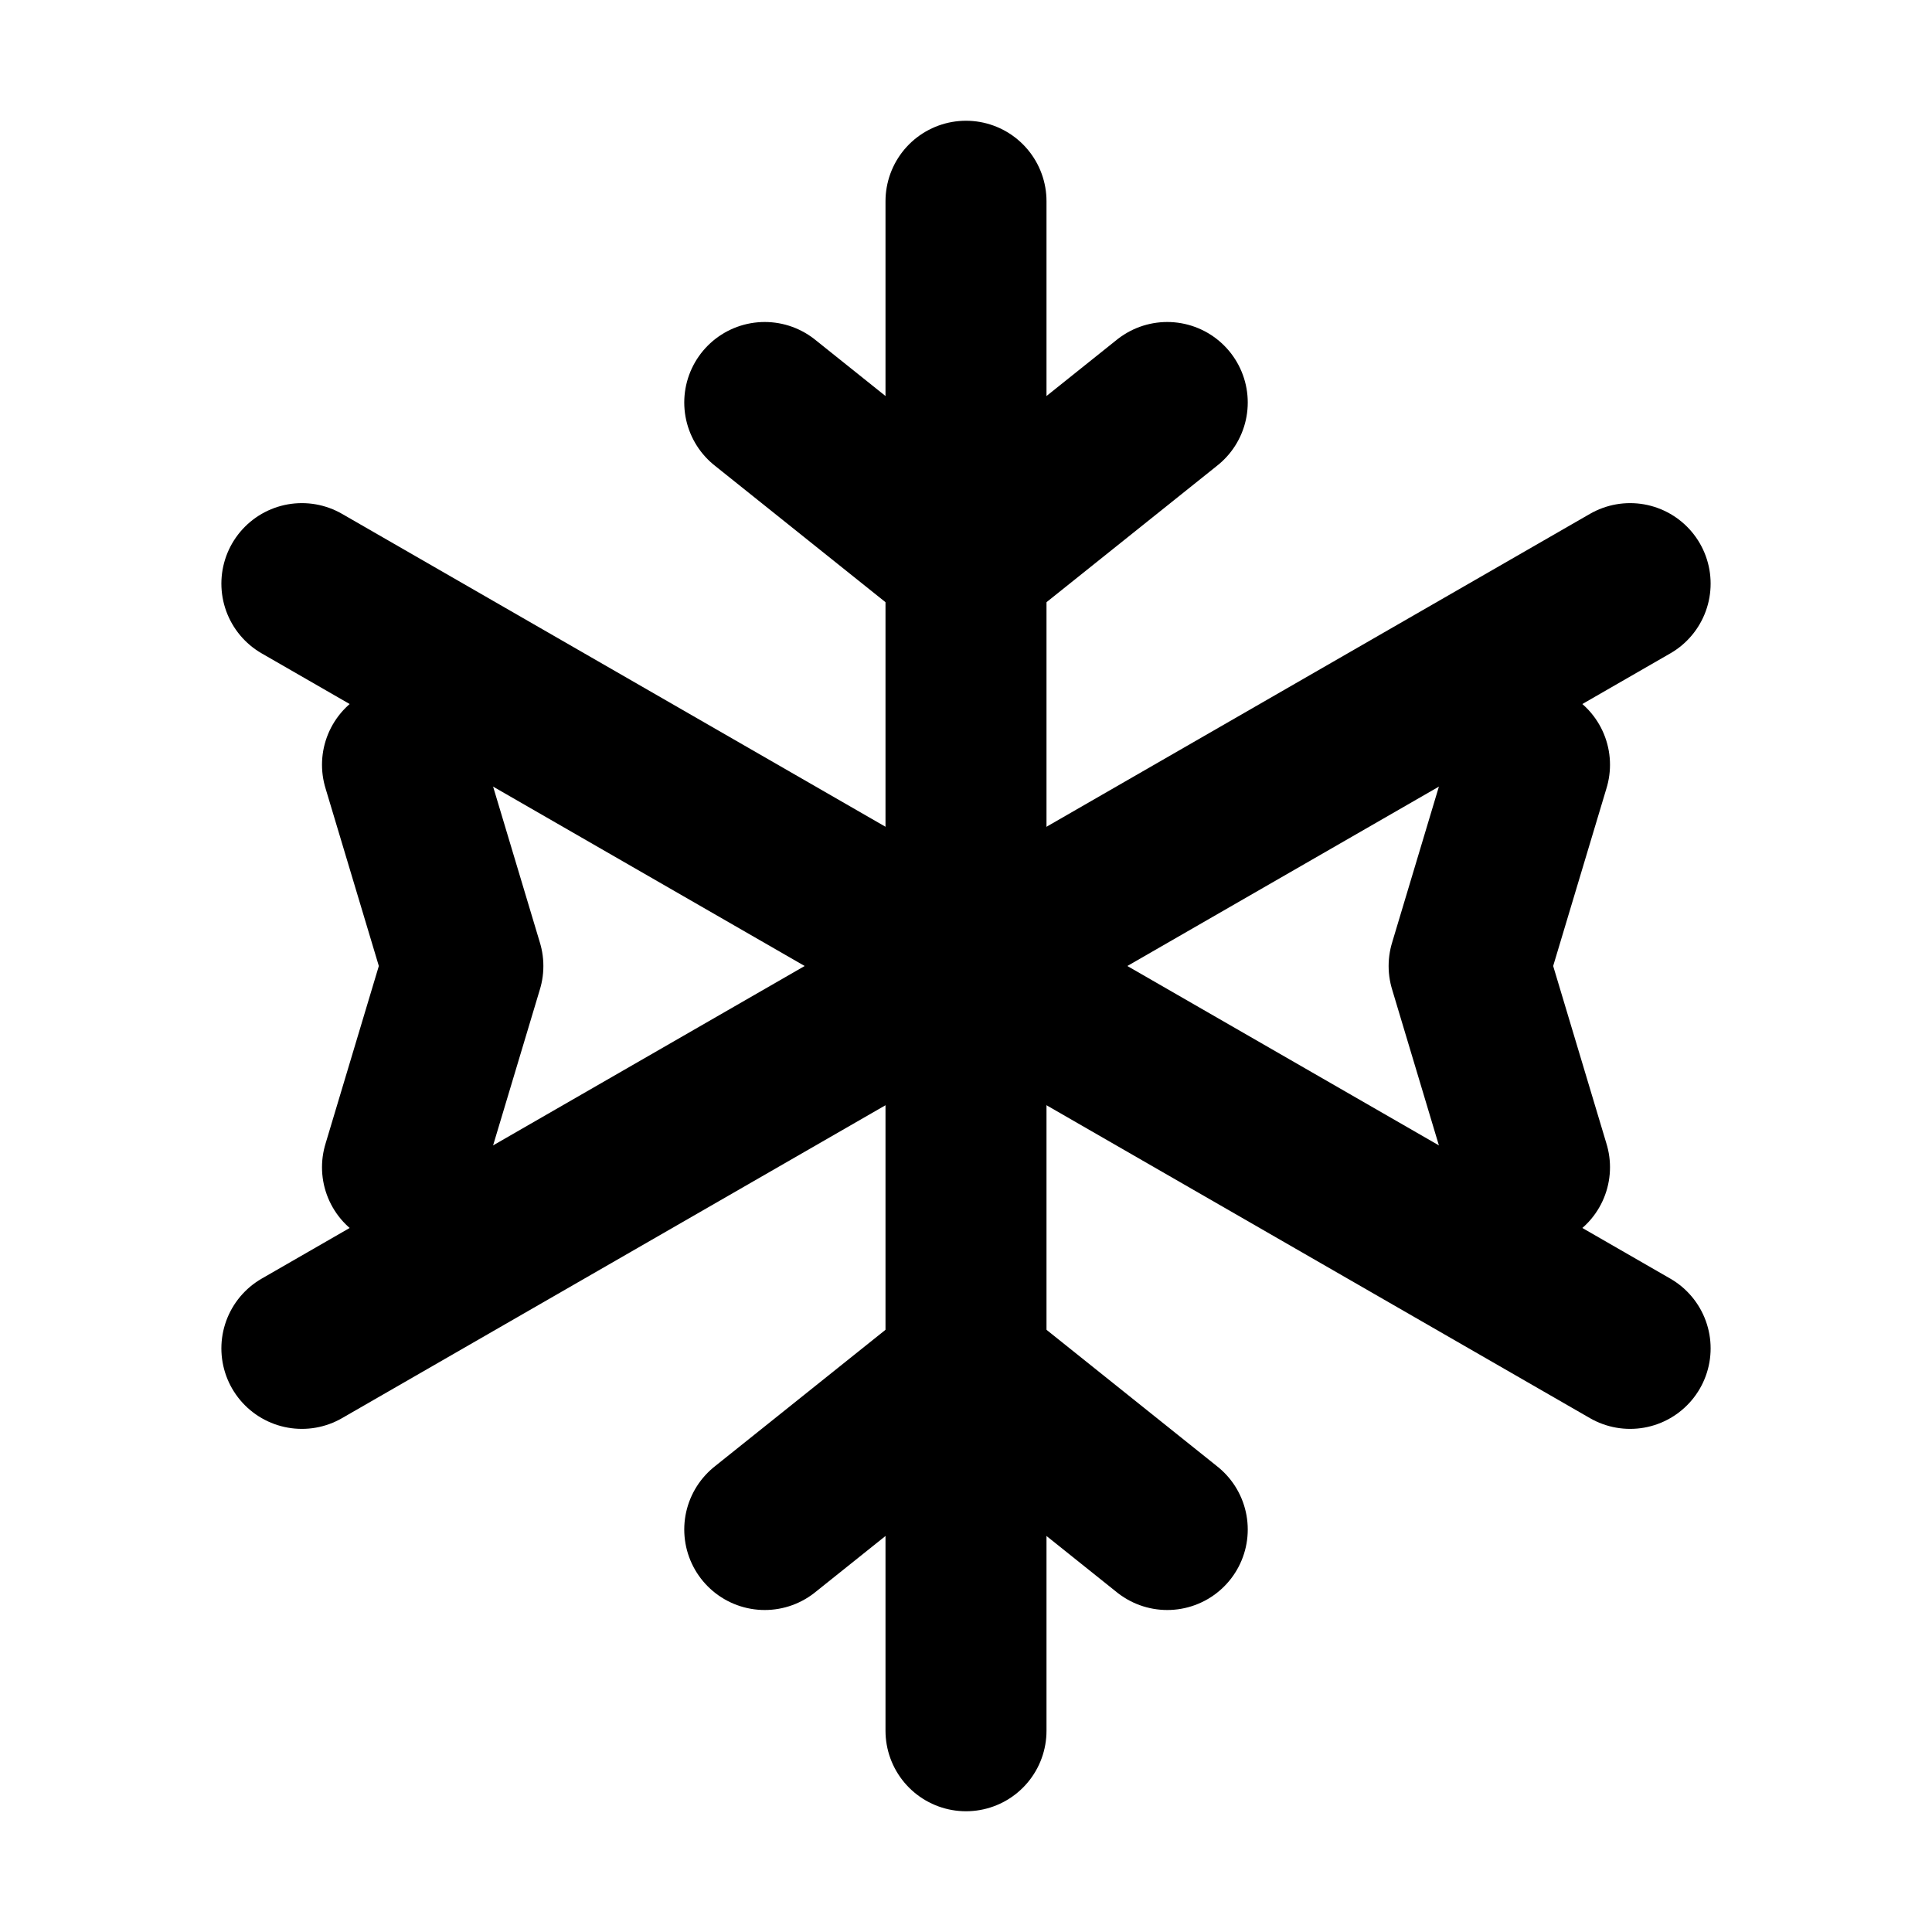
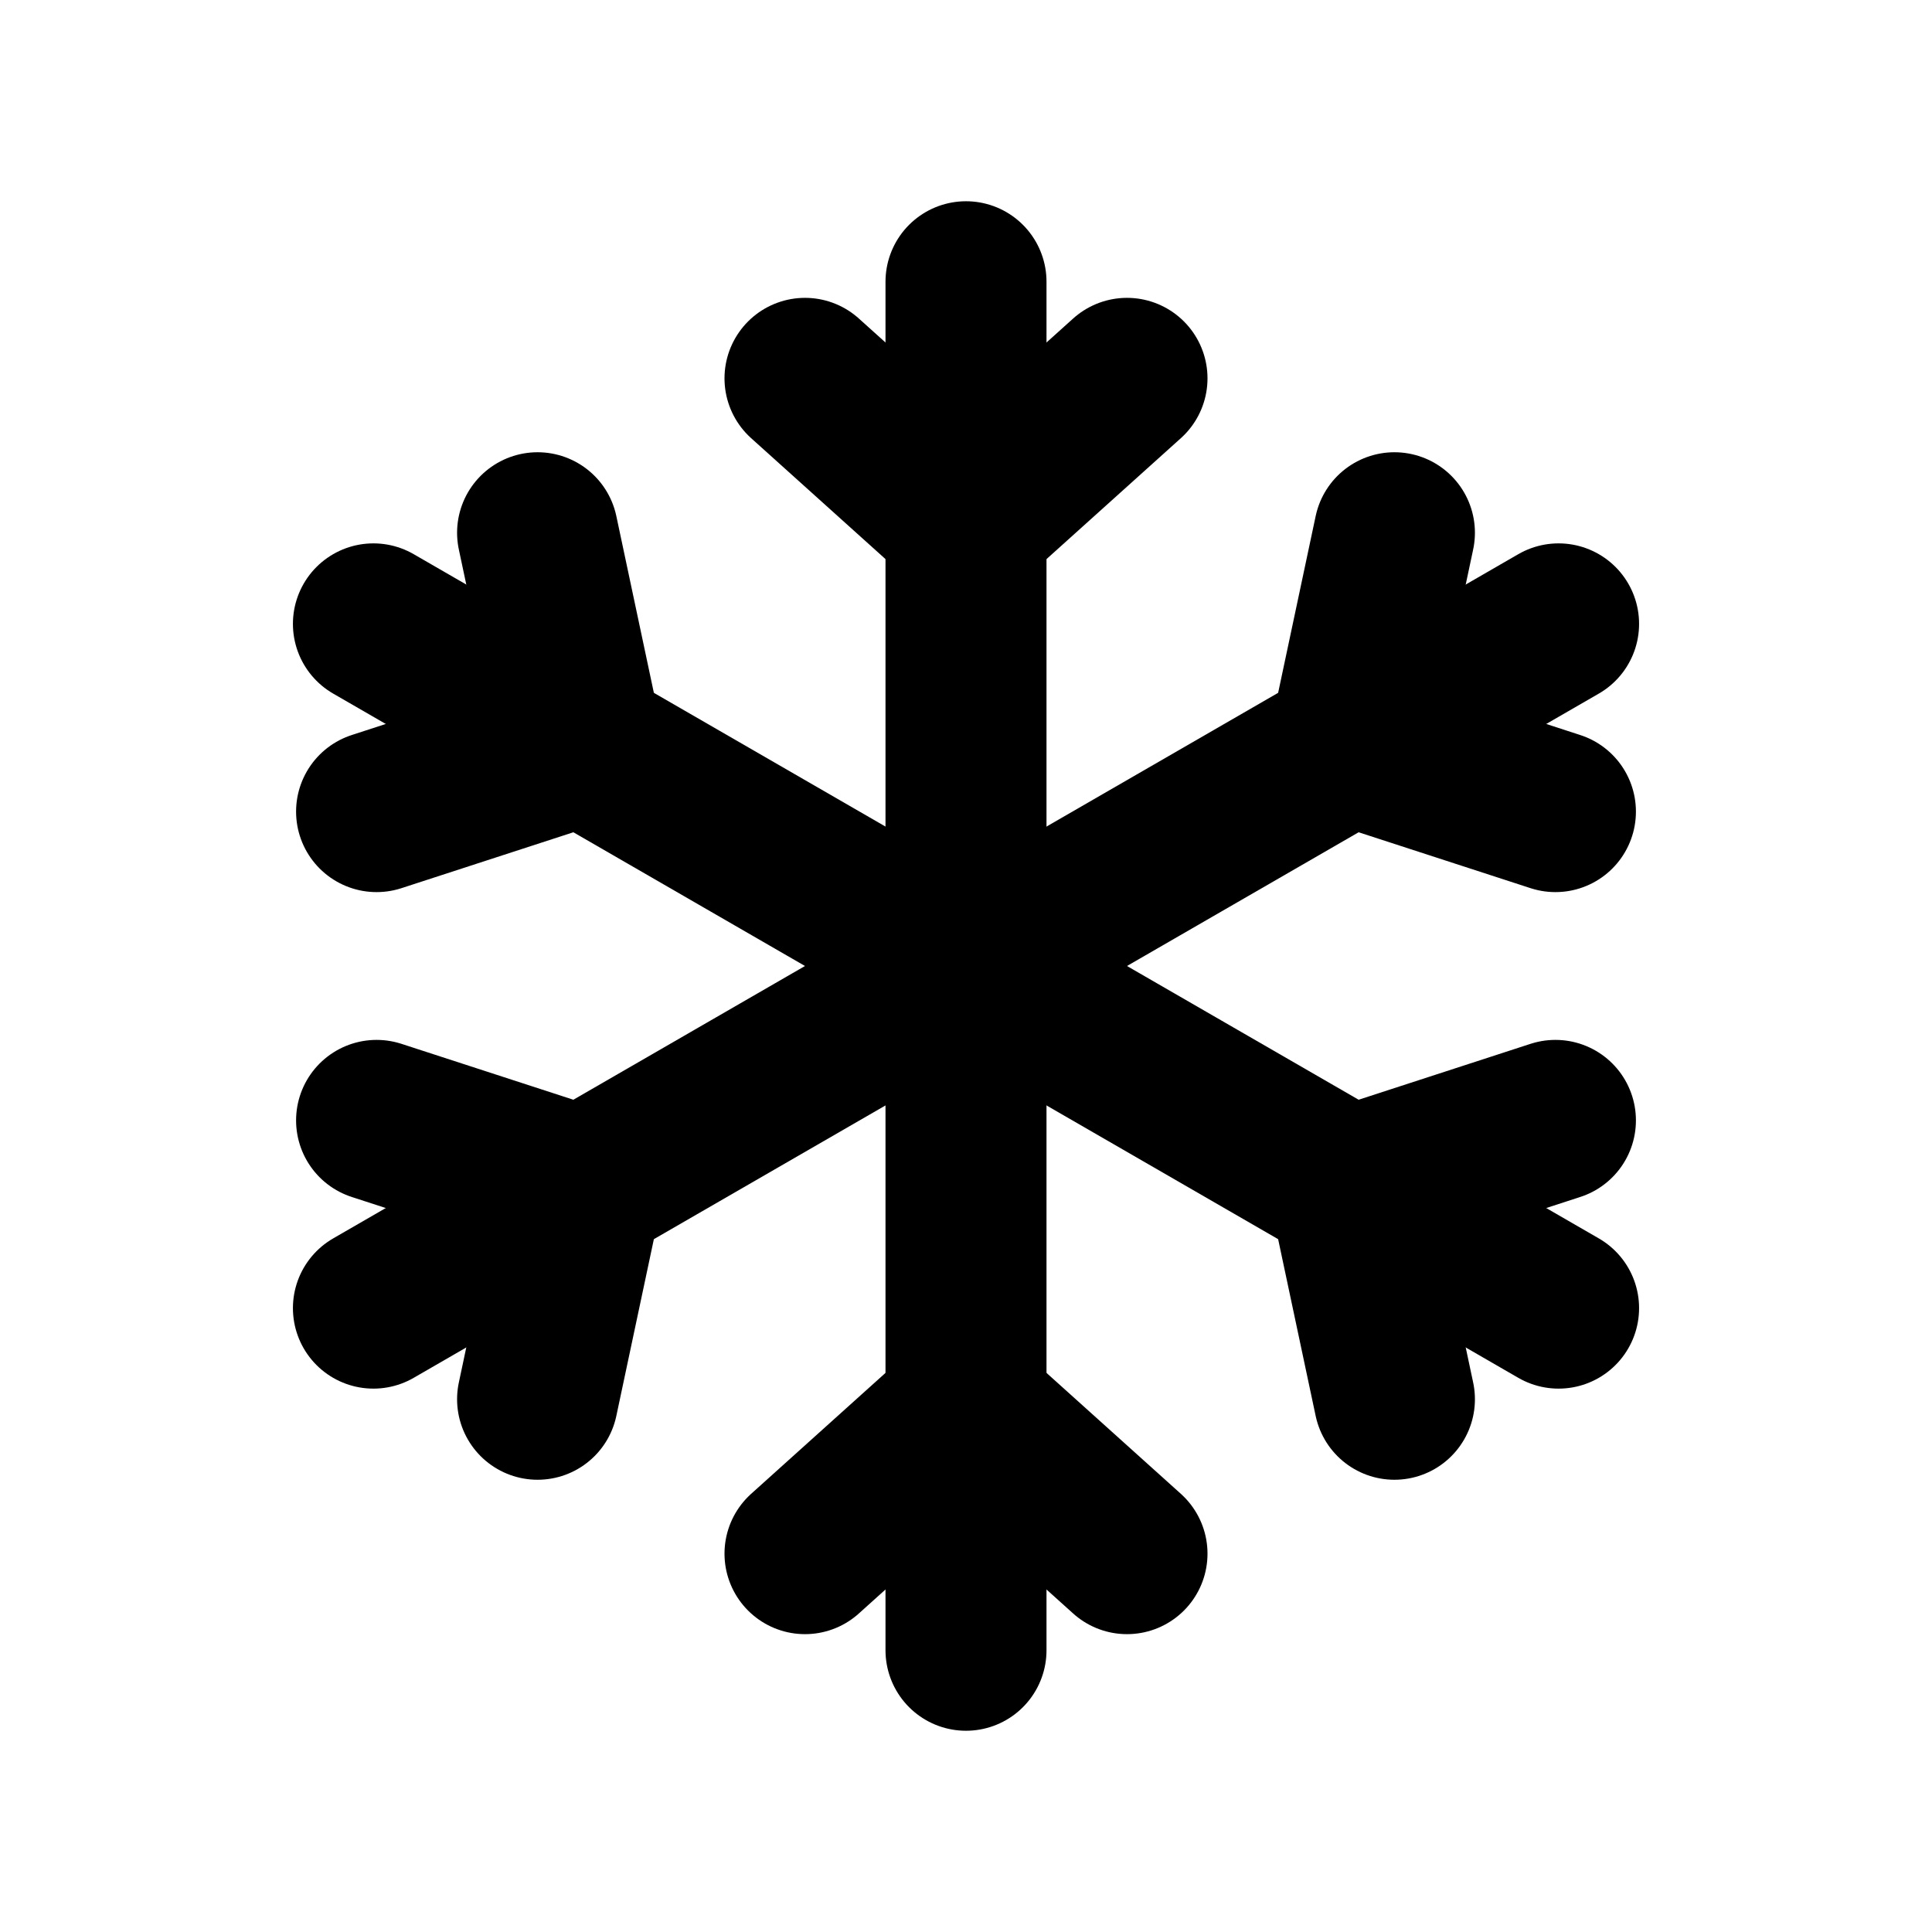
<svg xmlns="http://www.w3.org/2000/svg" viewBox="0 0 24 24" fill="none" stroke="currentColor" stroke-width="2" stroke-linecap="round" stroke-linejoin="round">
-   <line x1="12" y1="2.5" x2="12" y2="21.5" />
-   <path d="M3.75 7.25L20.25 16.75" />
-   <path d="M20.25 7.25L3.75 16.75" />
-   <path d="M9.5 5l2.5 2 2.5-2" />
-   <path d="M9.5 19l2.5-2 2.5 2" />
-   <path d="M5 9.5l.75 2.5L5 14.5" />
-   <path d="M19 9.5l-.75 2.5.75 2.5" />
+   <g transform="rotate(0 12 12)">
+     <path d="M12 12V3.5" />
+     <path d="M12 6.5l-2-1.8" />
+     <path d="M12 6.5l2-1.8" />
+   </g>
+   <g transform="rotate(60 12 12)">
+     <path d="M12 12V3.5" />
+     <path d="M12 6.5l-2-1.8" />
+     <path d="M12 6.5l2-1.8" />
+   </g>
+   <g transform="rotate(120 12 12)">
+     <path d="M12 12V3.5" />
+     <path d="M12 6.5l-2-1.8" />
+     <path d="M12 6.5l2-1.8" />
+   </g>
+   <g transform="rotate(180 12 12)">
+     <path d="M12 12V3.5" />
+     <path d="M12 6.5l-2-1.8" />
+     <path d="M12 6.5l2-1.8" />
+   </g>
+   <g transform="rotate(240 12 12)">
+     <path d="M12 12V3.5" />
+     <path d="M12 6.5l-2-1.8" />
+     <path d="M12 6.5l2-1.8" />
+   </g>
+   <g transform="rotate(300 12 12)">
+     <path d="M12 12V3.5" />
+     <path d="M12 6.5l-2-1.8" />
+     <path d="M12 6.5l2-1.8" />
+   </g>
</svg>
